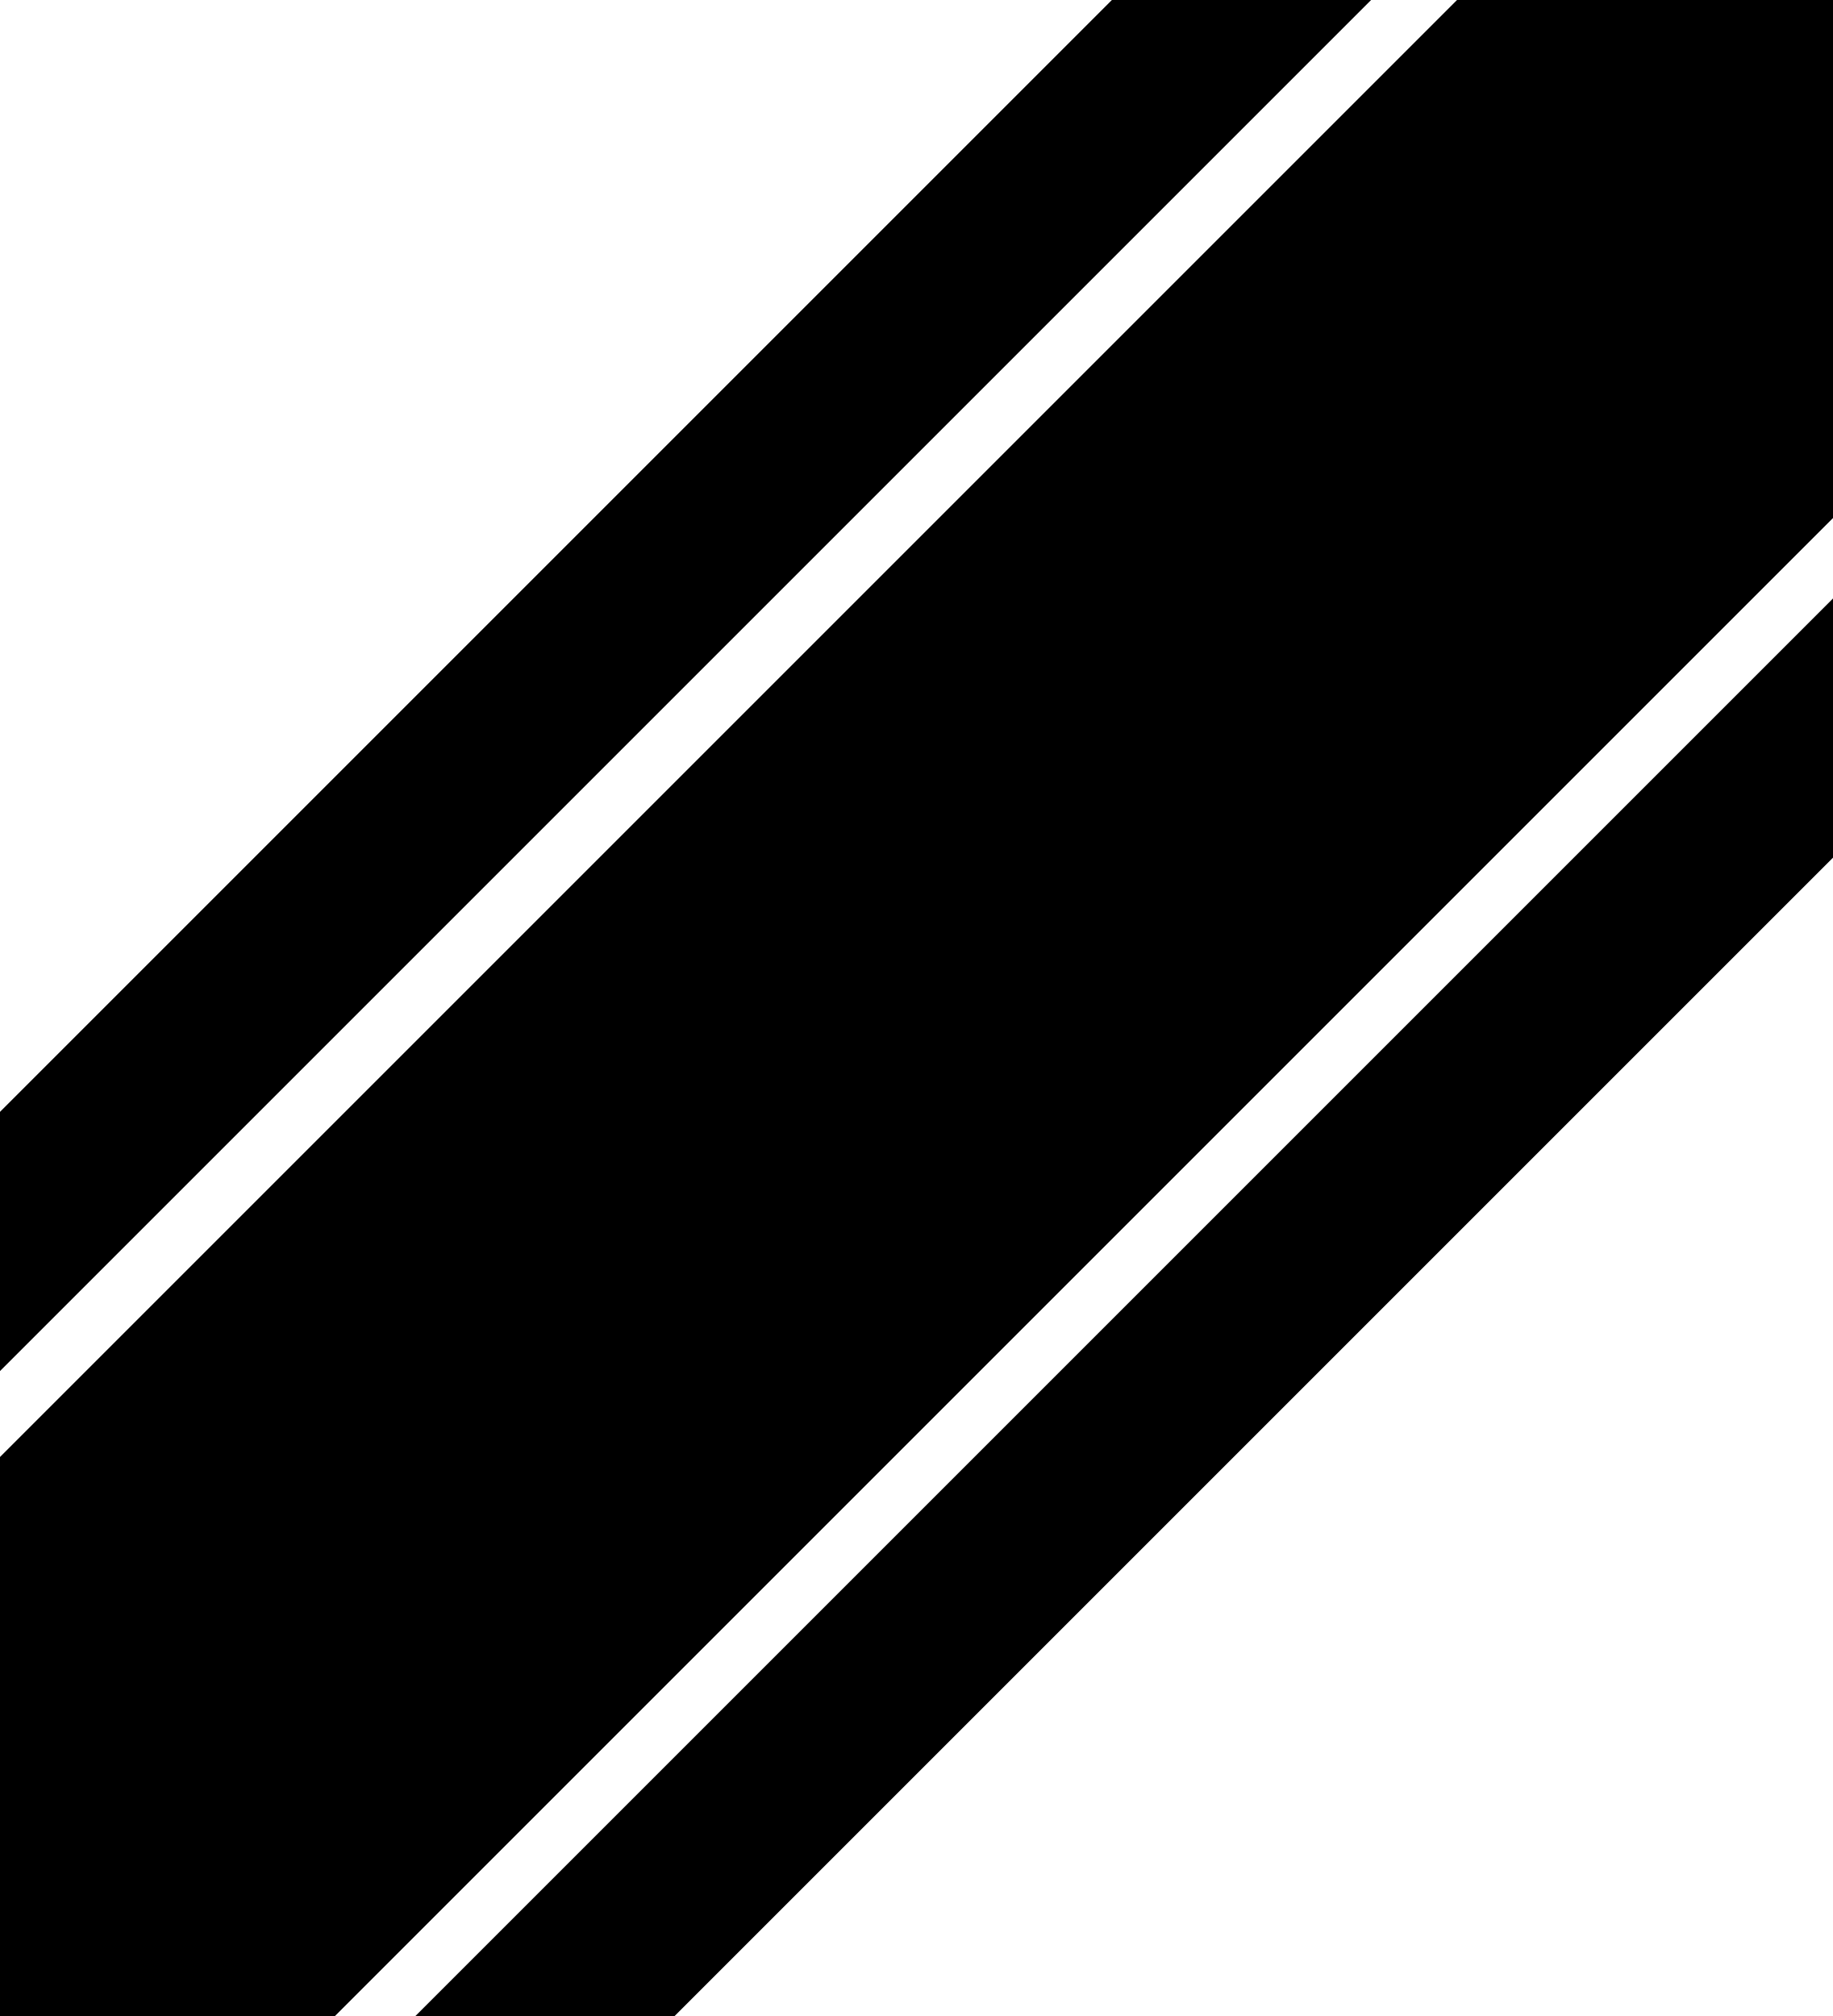
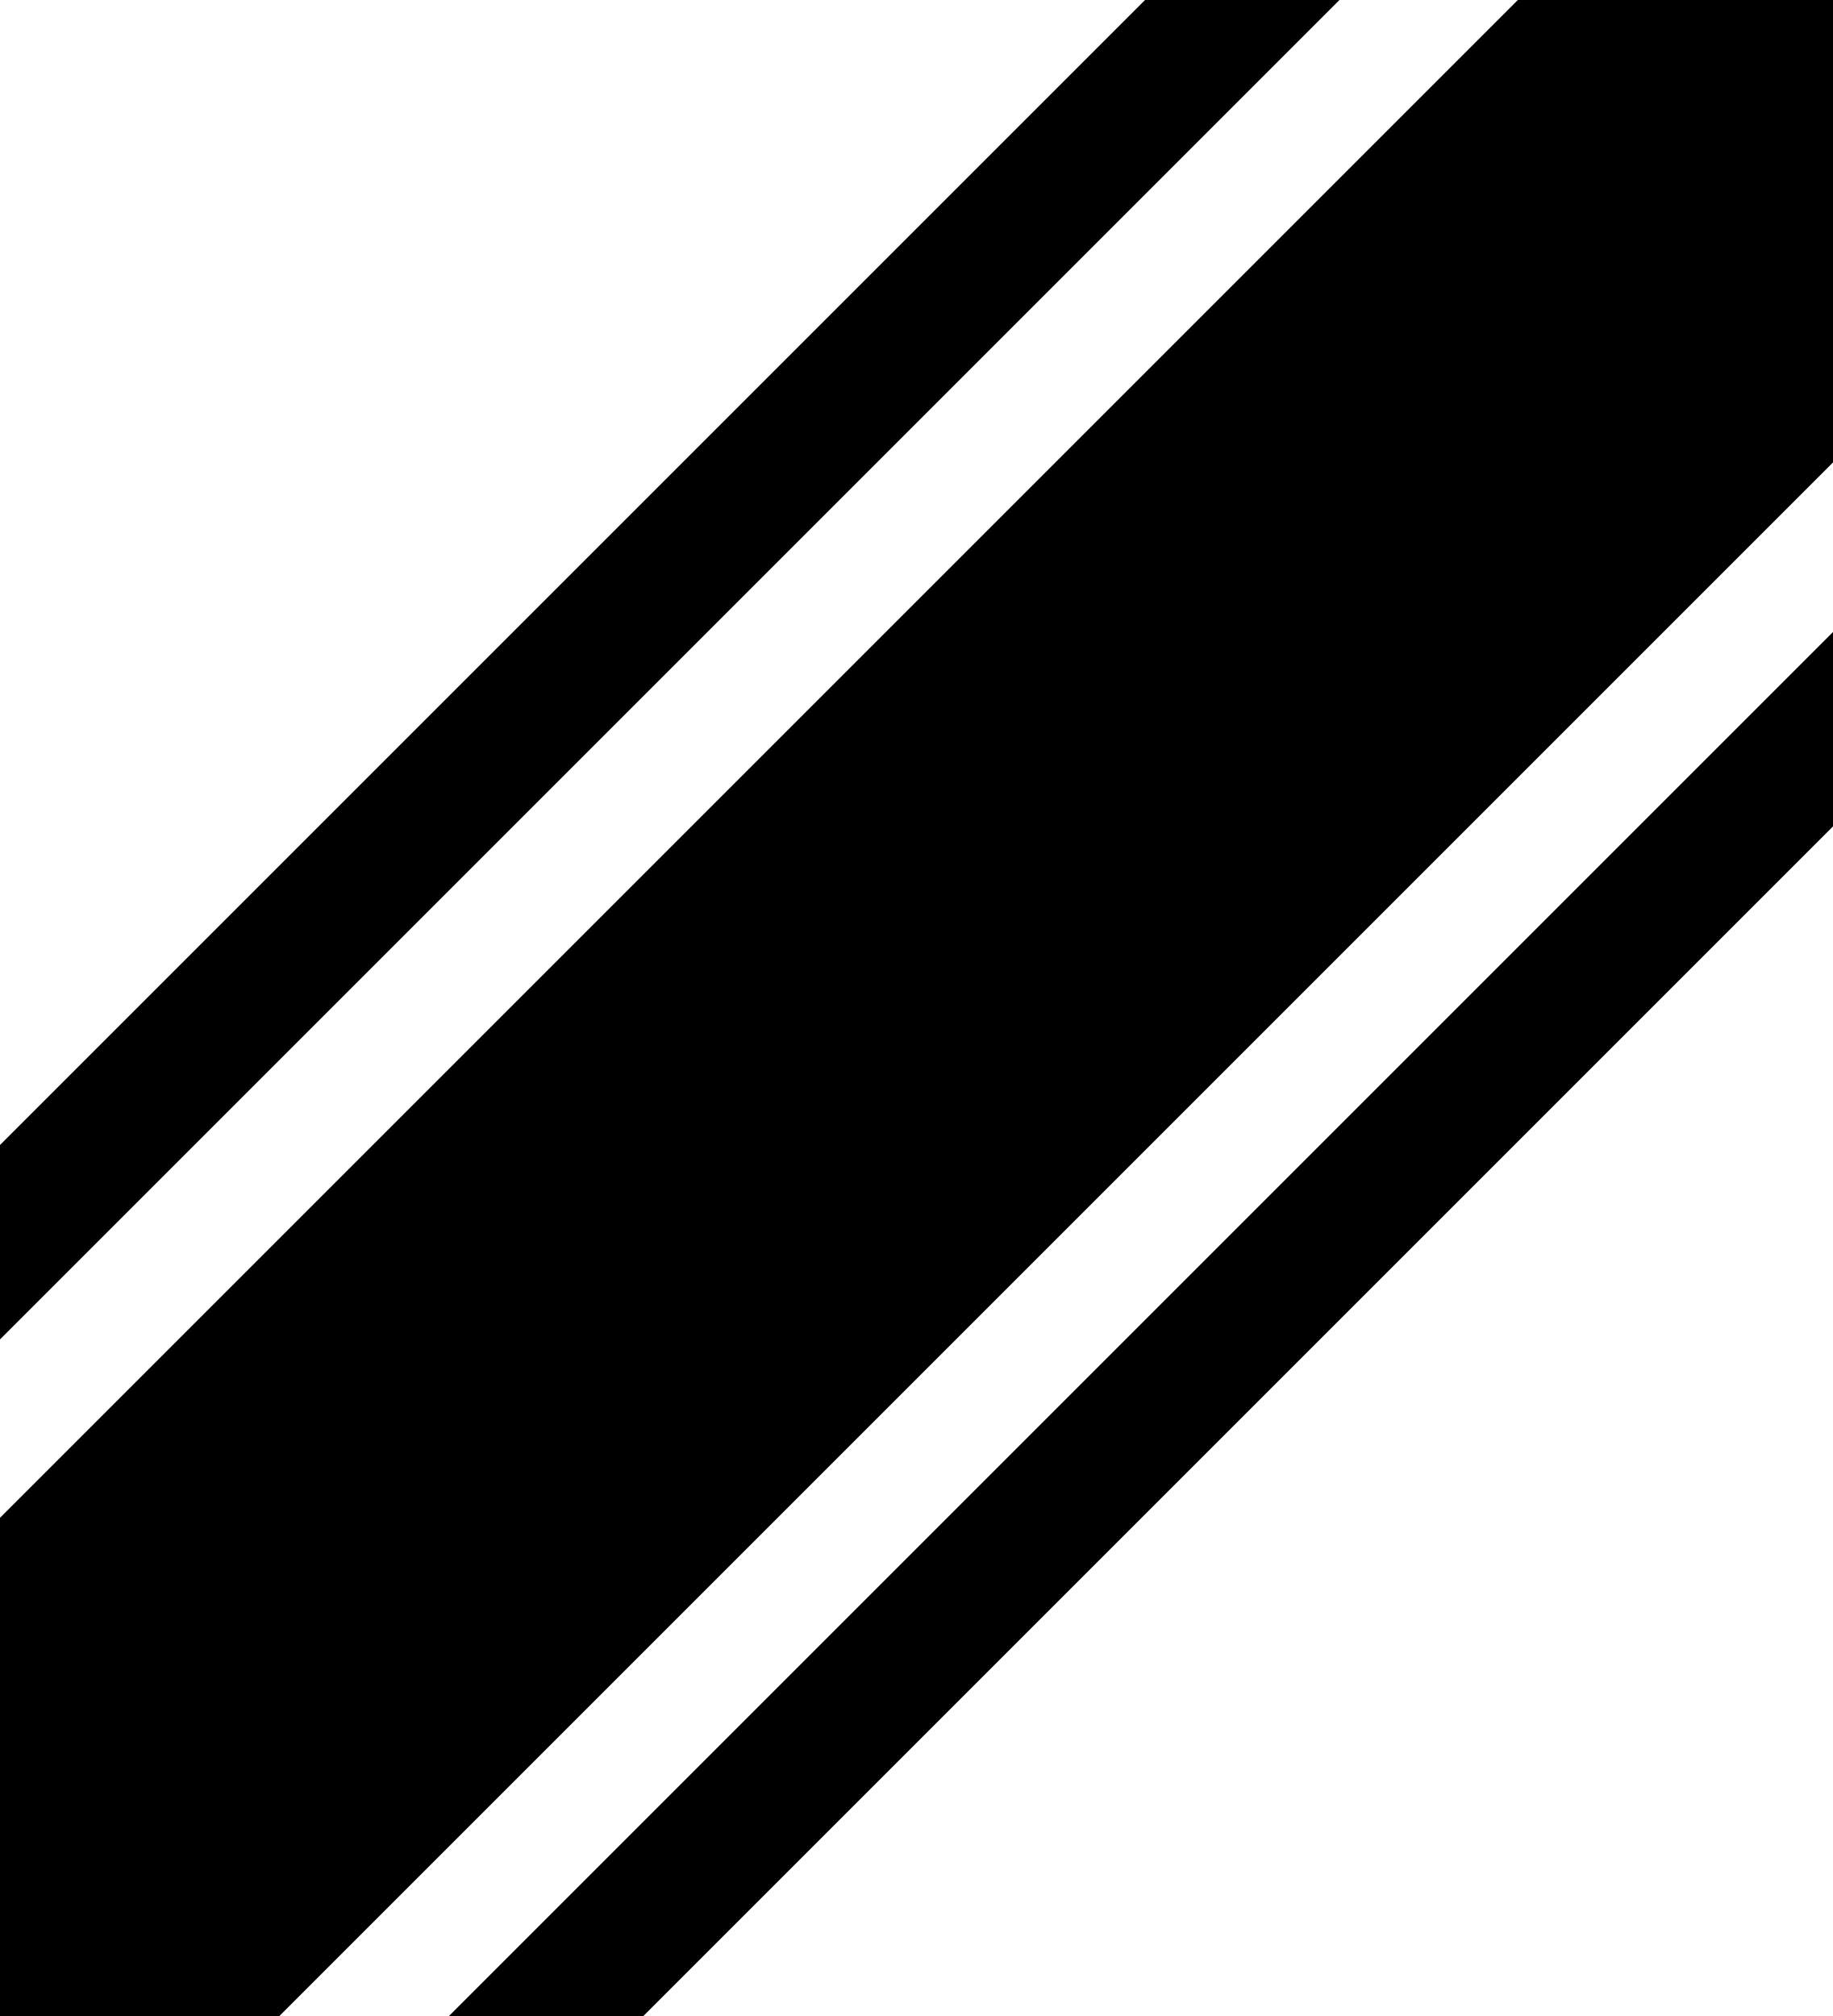
- <svg xmlns="http://www.w3.org/2000/svg" viewBox="0 0 100 110" version="1.1" id="svg4">
-   <defs id="defs8" />
-   <rect style="opacity:1;fill:#000000;fill-opacity:1;stroke:none;stroke-width:2.353;stroke-linecap:round;stroke-linejoin:round;stroke-miterlimit:4;stroke-dasharray:none;stroke-dashoffset:0;stroke-opacity:1;paint-order:markers fill stroke" id="rect819" width="34.492" height="172.924" x="-90.706" y="-84.773" transform="matrix(-0.7071068,-0.7071068,-0.7071068,0.7071068,0,0)" />
-   <path style="opacity:1;fill:none;fill-opacity:1;stroke:#000000;stroke-width:10;stroke-linecap:butt;stroke-linejoin:round;stroke-miterlimit:4;stroke-dasharray:none;stroke-dashoffset:0;stroke-opacity:1;paint-order:stroke markers fill" d="M -29.079,96.817 93.856,-26.118" id="path864" />
-   <path style="opacity:1;fill:none;fill-opacity:1;stroke:#000000;stroke-width:10;stroke-linecap:butt;stroke-linejoin:round;stroke-miterlimit:4;stroke-dasharray:none;stroke-dashoffset:0;stroke-opacity:1;paint-order:stroke markers fill" d="M 6.921,132.817 129.856,9.882" id="path864-9" />
+ <svg xmlns="http://www.w3.org/2000/svg" version="1.1" viewBox="0 0 100 110">
+   <g fill="none" stroke="#000">
+     <path d="m-29.04 96.82 122.9-122.9" stroke-linejoin="round" stroke-width="7.5" style="paint-order:stroke markers fill" />
+     <path d="m7 132.8 122.9-122.9" stroke-linejoin="round" stroke-width="7.5" style="paint-order:stroke markers fill" />
+     <path d="m111-6.969-120.2 120.2" stroke-width="30" />
+   </g>
</svg>
